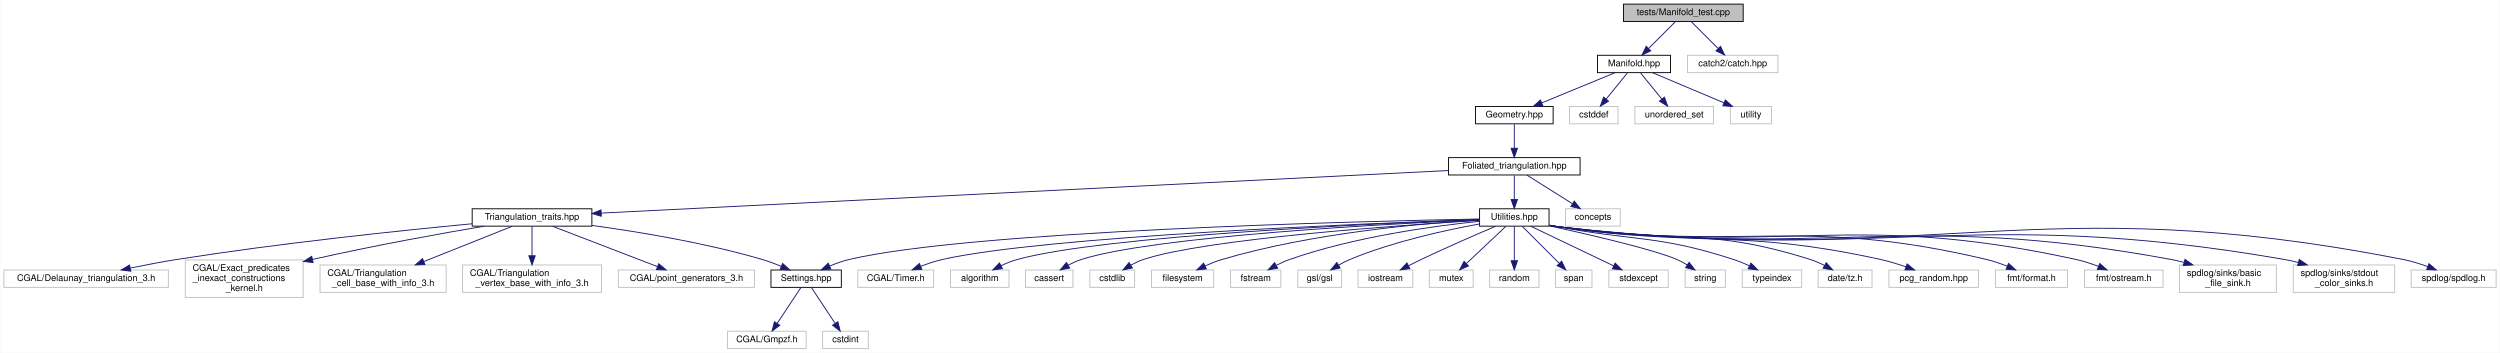
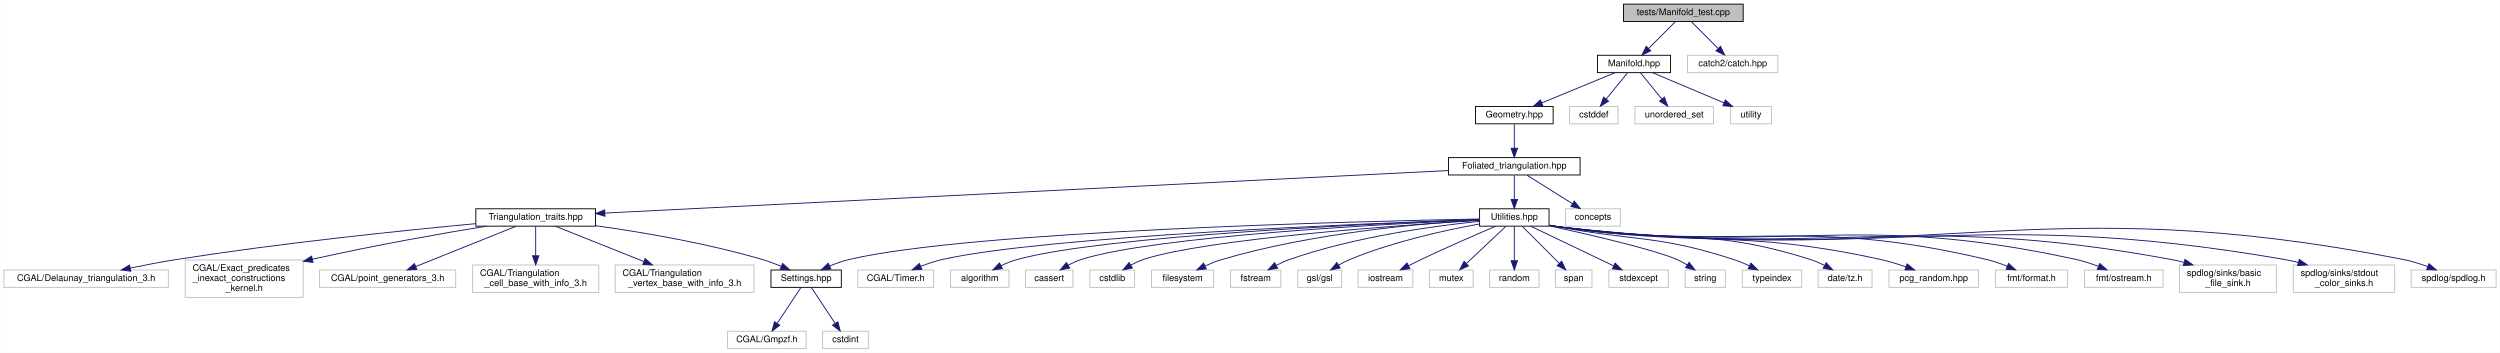
<svg xmlns="http://www.w3.org/2000/svg" xmlns:xlink="http://www.w3.org/1999/xlink" width="2736pt" height="386pt" viewBox="0.00 0.00 2735.50 386.00">
  <g id="graph0" class="graph" transform="scale(1 1) rotate(0) translate(4 382)">
    <polygon fill="white" stroke="transparent" points="-4,4 -4,-382 2731.5,-382 2731.5,4 -4,4" />
    <g id="node1" class="node">
      <g id="a_node1">
        <a xlink:title="Tests of new manifold data structure.">
          <polygon fill="#bfbfbf" stroke="black" points="1772.5,-358.5 1772.5,-377.5 1903.5,-377.5 1903.5,-358.5 1772.5,-358.5" />
          <text text-anchor="middle" x="1838" y="-365.5" font-family="Helvetica,sans-Serif" font-size="10.00">tests/Manifold_test.cpp</text>
        </a>
      </g>
    </g>
    <g id="node2" class="node">
      <g id="a_node2">
        <a xlink:href="_manifold_8hpp.html" target="_top" xlink:title="Data structures for manifolds.">
          <polygon fill="white" stroke="black" points="1744,-302.5 1744,-321.5 1824,-321.5 1824,-302.5 1744,-302.5" />
          <text text-anchor="middle" x="1784" y="-309.5" font-family="Helvetica,sans-Serif" font-size="10.00">Manifold.hpp</text>
        </a>
      </g>
    </g>
    <g id="edge1" class="edge">
      <path fill="none" stroke="midnightblue" d="M1829.08,-358.08C1821.22,-350.22 1809.57,-338.57 1800.08,-329.08" />
      <polygon fill="midnightblue" stroke="midnightblue" points="1802.3,-326.35 1792.75,-321.75 1797.35,-331.3 1802.3,-326.35" />
    </g>
    <g id="node40" class="node">
      <g id="a_node40">
        <a xlink:title=" ">
          <polygon fill="white" stroke="#bfbfbf" points="1842.5,-302.5 1842.5,-321.5 1941.5,-321.5 1941.5,-302.5 1842.5,-302.5" />
          <text text-anchor="middle" x="1892" y="-309.5" font-family="Helvetica,sans-Serif" font-size="10.00">catch2/catch.hpp</text>
        </a>
      </g>
    </g>
    <g id="edge40" class="edge">
      <path fill="none" stroke="midnightblue" d="M1846.92,-358.08C1854.78,-350.22 1866.43,-338.57 1875.92,-329.08" />
      <polygon fill="midnightblue" stroke="midnightblue" points="1878.65,-331.3 1883.25,-321.75 1873.7,-326.35 1878.65,-331.3" />
    </g>
    <g id="node3" class="node">
      <g id="a_node3">
        <a xlink:href="_geometry_8hpp.html" target="_top" xlink:title="Geometric quantities of Manifold used by MoveAlgorithm.">
          <polygon fill="white" stroke="black" points="1610.5,-246.5 1610.5,-265.5 1695.5,-265.5 1695.5,-246.5 1610.5,-246.5" />
          <text text-anchor="middle" x="1653" y="-253.5" font-family="Helvetica,sans-Serif" font-size="10.00">Geometry.hpp</text>
        </a>
      </g>
    </g>
    <g id="edge2" class="edge">
      <path fill="none" stroke="midnightblue" d="M1763.24,-302.44C1741.68,-293.56 1707.74,-279.56 1683.21,-269.45" />
      <polygon fill="midnightblue" stroke="midnightblue" points="1684.24,-266.09 1673.66,-265.52 1681.57,-272.56 1684.24,-266.09" />
    </g>
    <g id="node37" class="node">
      <g id="a_node37">
        <a xlink:title=" ">
          <polygon fill="white" stroke="#bfbfbf" points="1713.5,-246.5 1713.5,-265.5 1766.5,-265.5 1766.5,-246.5 1713.5,-246.5" />
          <text text-anchor="middle" x="1740" y="-253.5" font-family="Helvetica,sans-Serif" font-size="10.00">cstddef</text>
        </a>
      </g>
    </g>
    <g id="edge37" class="edge">
      <path fill="none" stroke="midnightblue" d="M1776.73,-302.08C1770.46,-294.38 1761.21,-283.03 1753.57,-273.65" />
      <polygon fill="midnightblue" stroke="midnightblue" points="1756.16,-271.29 1747.13,-265.75 1750.73,-275.71 1756.16,-271.29" />
    </g>
    <g id="node38" class="node">
      <g id="a_node38">
        <a xlink:title=" ">
          <polygon fill="white" stroke="#bfbfbf" points="1785,-246.5 1785,-265.5 1871,-265.5 1871,-246.5 1785,-246.5" />
          <text text-anchor="middle" x="1828" y="-253.5" font-family="Helvetica,sans-Serif" font-size="10.00">unordered_set</text>
        </a>
      </g>
    </g>
    <g id="edge38" class="edge">
      <path fill="none" stroke="midnightblue" d="M1791.27,-302.08C1797.54,-294.38 1806.79,-283.03 1814.43,-273.65" />
      <polygon fill="midnightblue" stroke="midnightblue" points="1817.27,-275.71 1820.87,-265.75 1811.84,-271.29 1817.27,-275.71" />
    </g>
    <g id="node39" class="node">
      <g id="a_node39">
        <a xlink:title=" ">
          <polygon fill="white" stroke="#bfbfbf" points="1889.5,-246.5 1889.5,-265.5 1934.5,-265.5 1934.5,-246.5 1889.5,-246.5" />
          <text text-anchor="middle" x="1912" y="-253.5" font-family="Helvetica,sans-Serif" font-size="10.00">utility</text>
        </a>
      </g>
    </g>
    <g id="edge39" class="edge">
      <path fill="none" stroke="midnightblue" d="M1804.28,-302.44C1825.35,-293.56 1858.52,-279.56 1882.49,-269.45" />
      <polygon fill="midnightblue" stroke="midnightblue" points="1883.96,-272.63 1891.81,-265.52 1881.24,-266.18 1883.96,-272.63" />
    </g>
    <g id="node4" class="node">
      <g id="a_node4">
        <a xlink:href="_foliated__triangulation_8hpp.html" target="_top" xlink:title="Create foliated spherical triangulations.">
          <polygon fill="white" stroke="black" points="1581,-190.5 1581,-209.5 1725,-209.5 1725,-190.5 1581,-190.5" />
          <text text-anchor="middle" x="1653" y="-197.5" font-family="Helvetica,sans-Serif" font-size="10.00">Foliated_triangulation.hpp</text>
        </a>
      </g>
    </g>
    <g id="edge3" class="edge">
      <path fill="none" stroke="midnightblue" d="M1653,-246.08C1653,-239.01 1653,-228.86 1653,-219.99" />
      <polygon fill="midnightblue" stroke="midnightblue" points="1656.5,-219.75 1653,-209.75 1649.5,-219.75 1656.5,-219.75" />
    </g>
    <g id="node5" class="node">
      <g id="a_node5">
        <a xlink:href="_triangulation__traits_8hpp.html" target="_top" xlink:title="Traits class for particular uses of CGAL.">
-           <polygon fill="white" stroke="black" points="512.5,-134.5 512.5,-153.5 643.5,-153.5 643.5,-134.5 512.5,-134.5" />
-           <text text-anchor="middle" x="578" y="-141.5" font-family="Helvetica,sans-Serif" font-size="10.00">Triangulation_traits.hpp</text>
+           <polygon fill="white" stroke="black" points="516.5,-134.5 516.5,-153.5 647.5,-153.5 647.5,-134.5 516.5,-134.5" />
+           <text text-anchor="middle" x="582" y="-141.5" font-family="Helvetica,sans-Serif" font-size="10.00">Triangulation_traits.hpp</text>
        </a>
      </g>
    </g>
    <g id="edge4" class="edge">
-       <path fill="none" stroke="midnightblue" d="M1580.8,-195.37C1386.23,-185.6 852.31,-158.78 653.72,-148.8" />
-       <polygon fill="midnightblue" stroke="midnightblue" points="653.83,-145.3 643.67,-148.3 653.48,-152.3 653.83,-145.3" />
+       <path fill="none" stroke="midnightblue" d="M1580.65,-195.35C1386.54,-185.57 855.63,-158.8 657.71,-148.82" />
+       <polygon fill="midnightblue" stroke="midnightblue" points="657.85,-145.32 647.69,-148.31 657.5,-152.31 657.85,-145.32" />
    </g>
    <g id="node14" class="node">
      <g id="a_node14">
        <a xlink:href="_utilities_8hpp.html" target="_top" xlink:title="Utility functions.">
          <polygon fill="white" stroke="black" points="1615,-134.5 1615,-153.5 1691,-153.5 1691,-134.5 1615,-134.5" />
          <text text-anchor="middle" x="1653" y="-141.5" font-family="Helvetica,sans-Serif" font-size="10.00">Utilities.hpp</text>
        </a>
      </g>
    </g>
    <g id="edge13" class="edge">
      <path fill="none" stroke="midnightblue" d="M1653,-190.08C1653,-183.01 1653,-172.86 1653,-163.99" />
      <polygon fill="midnightblue" stroke="midnightblue" points="1656.5,-163.75 1653,-153.75 1649.5,-163.75 1656.5,-163.75" />
    </g>
    <g id="node36" class="node">
      <g id="a_node36">
        <a xlink:title=" ">
          <polygon fill="white" stroke="#bfbfbf" points="1709,-134.5 1709,-153.5 1769,-153.5 1769,-134.5 1709,-134.5" />
          <text text-anchor="middle" x="1739" y="-141.5" font-family="Helvetica,sans-Serif" font-size="10.00">concepts</text>
        </a>
      </g>
    </g>
    <g id="edge36" class="edge">
      <path fill="none" stroke="midnightblue" d="M1666.82,-190.32C1680.23,-181.9 1700.82,-168.97 1716.59,-159.07" />
      <polygon fill="midnightblue" stroke="midnightblue" points="1718.61,-161.94 1725.22,-153.65 1714.89,-156.01 1718.61,-161.94" />
    </g>
    <g id="node6" class="node">
      <g id="a_node6">
        <a xlink:href="_settings_8hpp.html" target="_top" xlink:title="Global integer and precision settings.">
          <polygon fill="white" stroke="black" points="839.5,-67.5 839.5,-86.5 916.5,-86.5 916.5,-67.5 839.5,-67.5" />
          <text text-anchor="middle" x="878" y="-74.5" font-family="Helvetica,sans-Serif" font-size="10.00">Settings.hpp</text>
        </a>
      </g>
    </g>
    <g id="edge5" class="edge">
-       <path fill="none" stroke="midnightblue" d="M643.64,-135.27C695.04,-128.27 767.96,-116.23 830,-98 836.87,-95.98 844.08,-93.3 850.78,-90.55" />
-       <polygon fill="midnightblue" stroke="midnightblue" points="852.29,-93.71 860.1,-86.55 849.53,-87.27 852.29,-93.71" />
+       <path fill="none" stroke="midnightblue" d="M647.64,-135.02C698.16,-127.94 769.36,-115.91 830,-98 836.86,-95.97 844.08,-93.28 850.77,-90.54" />
+       <polygon fill="midnightblue" stroke="midnightblue" points="852.29,-93.69 860.1,-86.54 849.53,-87.26 852.29,-93.69" />
    </g>
    <g id="node9" class="node">
      <g id="a_node9">
        <a xlink:title=" ">
          <polygon fill="white" stroke="#bfbfbf" points="0,-67.5 0,-86.5 180,-86.5 180,-67.5 0,-67.5" />
          <text text-anchor="middle" x="90" y="-74.5" font-family="Helvetica,sans-Serif" font-size="10.00">CGAL/Delaunay_triangulation_3.h</text>
        </a>
      </g>
    </g>
    <g id="edge8" class="edge">
-       <path fill="none" stroke="midnightblue" d="M512.38,-137.11C434.87,-129.76 302.14,-115.94 189,-98 172.52,-95.39 154.61,-91.95 138.62,-88.67" />
-       <polygon fill="midnightblue" stroke="midnightblue" points="138.92,-85.16 128.42,-86.54 137.49,-92.01 138.92,-85.16" />
+       <path fill="none" stroke="midnightblue" d="M516.4,-137.22C438.19,-129.92 303.64,-116.11 189,-98 172.52,-95.4 154.61,-91.97 138.62,-88.68" />
+       <polygon fill="midnightblue" stroke="midnightblue" points="138.92,-85.17 128.41,-86.55 137.49,-92.02 138.92,-85.17" />
    </g>
    <g id="node10" class="node">
      <g id="a_node10">
        <a xlink:title=" ">
          <polygon fill="white" stroke="#bfbfbf" points="198.5,-56.5 198.5,-97.5 327.5,-97.5 327.5,-56.5 198.5,-56.5" />
          <text text-anchor="start" x="206.5" y="-85.5" font-family="Helvetica,sans-Serif" font-size="10.00">CGAL/Exact_predicates</text>
          <text text-anchor="start" x="206.5" y="-74.5" font-family="Helvetica,sans-Serif" font-size="10.00">_inexact_constructions</text>
          <text text-anchor="middle" x="263" y="-63.5" font-family="Helvetica,sans-Serif" font-size="10.00">_kernel.h</text>
        </a>
      </g>
    </g>
    <g id="edge9" class="edge">
-       <path fill="none" stroke="midnightblue" d="M525.57,-134.45C478.79,-126.53 408.22,-113.92 337.83,-98.11" />
-       <polygon fill="midnightblue" stroke="midnightblue" points="338.43,-94.65 327.9,-95.85 336.88,-101.48 338.43,-94.65" />
+       <path fill="none" stroke="midnightblue" d="M527.98,-134.5C480.2,-126.67 408.42,-114.15 337.76,-98.32" />
+       <polygon fill="midnightblue" stroke="midnightblue" points="338.33,-94.86 327.81,-96.07 336.79,-101.69 338.33,-94.86" />
    </g>
    <g id="node11" class="node">
      <g id="a_node11">
        <a xlink:title=" ">
-           <polygon fill="white" stroke="#bfbfbf" points="346,-62 346,-92 484,-92 484,-62 346,-62" />
-           <text text-anchor="start" x="354" y="-80" font-family="Helvetica,sans-Serif" font-size="10.00">CGAL/Triangulation</text>
-           <text text-anchor="middle" x="415" y="-69" font-family="Helvetica,sans-Serif" font-size="10.00">_cell_base_with_info_3.h</text>
+           <polygon fill="white" stroke="#bfbfbf" points="345.5,-67.5 345.5,-86.5 494.5,-86.5 494.5,-67.5 345.5,-67.5" />
+           <text text-anchor="middle" x="420" y="-74.5" font-family="Helvetica,sans-Serif" font-size="10.00">CGAL/point_generators_3.h</text>
        </a>
      </g>
    </g>
    <g id="edge10" class="edge">
-       <path fill="none" stroke="midnightblue" d="M556.35,-134.37C531.79,-124.57 491.06,-108.33 459.61,-95.79" />
-       <polygon fill="midnightblue" stroke="midnightblue" points="460.76,-92.48 450.18,-92.03 458.17,-98.98 460.76,-92.48" />
+       <path fill="none" stroke="midnightblue" d="M560.49,-134.37C532.33,-123.07 482.8,-103.2 450.7,-90.32" />
+       <polygon fill="midnightblue" stroke="midnightblue" points="451.93,-87.04 441.34,-86.56 449.32,-93.54 451.93,-87.04" />
    </g>
    <g id="node12" class="node">
      <g id="a_node12">
        <a xlink:title=" ">
-           <polygon fill="white" stroke="#bfbfbf" points="502,-62 502,-92 654,-92 654,-62 502,-62" />
-           <text text-anchor="start" x="510" y="-80" font-family="Helvetica,sans-Serif" font-size="10.00">CGAL/Triangulation</text>
-           <text text-anchor="middle" x="578" y="-69" font-family="Helvetica,sans-Serif" font-size="10.00">_vertex_base_with_info_3.h</text>
+           <polygon fill="white" stroke="#bfbfbf" points="513,-62 513,-92 651,-92 651,-62 513,-62" />
+           <text text-anchor="start" x="521" y="-80" font-family="Helvetica,sans-Serif" font-size="10.00">CGAL/Triangulation</text>
+           <text text-anchor="middle" x="582" y="-69" font-family="Helvetica,sans-Serif" font-size="10.00">_cell_base_with_info_3.h</text>
        </a>
      </g>
    </g>
    <g id="edge11" class="edge">
-       <path fill="none" stroke="midnightblue" d="M578,-134.23C578,-126.04 578,-113.42 578,-102.21" />
-       <polygon fill="midnightblue" stroke="midnightblue" points="581.5,-102.09 578,-92.09 574.5,-102.09 581.5,-102.09" />
+       <path fill="none" stroke="midnightblue" d="M582,-134.23C582,-126.04 582,-113.42 582,-102.21" />
+       <polygon fill="midnightblue" stroke="midnightblue" points="585.5,-102.09 582,-92.09 578.5,-102.09 585.5,-102.09" />
    </g>
    <g id="node13" class="node">
      <g id="a_node13">
        <a xlink:title=" ">
-           <polygon fill="white" stroke="#bfbfbf" points="672.5,-67.5 672.5,-86.5 821.5,-86.5 821.5,-67.5 672.5,-67.5" />
-           <text text-anchor="middle" x="747" y="-74.5" font-family="Helvetica,sans-Serif" font-size="10.00">CGAL/point_generators_3.h</text>
+           <polygon fill="white" stroke="#bfbfbf" points="669,-62 669,-92 821,-92 821,-62 669,-62" />
+           <text text-anchor="start" x="677" y="-80" font-family="Helvetica,sans-Serif" font-size="10.00">CGAL/Triangulation</text>
+           <text text-anchor="middle" x="745" y="-69" font-family="Helvetica,sans-Serif" font-size="10.00">_vertex_base_with_info_3.h</text>
        </a>
      </g>
    </g>
    <g id="edge12" class="edge">
-       <path fill="none" stroke="midnightblue" d="M600.44,-134.37C629.82,-123.07 681.49,-103.2 714.97,-90.32" />
-       <polygon fill="midnightblue" stroke="midnightblue" points="716.66,-93.42 724.73,-86.56 714.14,-86.89 716.66,-93.42" />
+       <path fill="none" stroke="midnightblue" d="M603.65,-134.37C628.21,-124.57 668.94,-108.33 700.39,-95.79" />
+       <polygon fill="midnightblue" stroke="midnightblue" points="701.83,-98.98 709.82,-92.03 699.24,-92.48 701.83,-98.98" />
    </g>
    <g id="node7" class="node">
      <g id="a_node7">
        <a xlink:title=" ">
          <polygon fill="white" stroke="#bfbfbf" points="792,-0.5 792,-19.5 878,-19.5 878,-0.5 792,-0.5" />
          <text text-anchor="middle" x="835" y="-7.5" font-family="Helvetica,sans-Serif" font-size="10.00">CGAL/Gmpzf.h</text>
        </a>
      </g>
    </g>
    <g id="edge6" class="edge">
      <path fill="none" stroke="midnightblue" d="M872.2,-67.23C865.62,-57.29 854.74,-40.84 846.44,-28.29" />
      <polygon fill="midnightblue" stroke="midnightblue" points="849.14,-26.04 840.71,-19.63 843.31,-29.9 849.14,-26.04" />
    </g>
    <g id="node8" class="node">
      <g id="a_node8">
        <a xlink:title=" ">
          <polygon fill="white" stroke="#bfbfbf" points="896,-0.5 896,-19.5 946,-19.5 946,-0.5 896,-0.5" />
          <text text-anchor="middle" x="921" y="-7.5" font-family="Helvetica,sans-Serif" font-size="10.00">cstdint</text>
        </a>
      </g>
    </g>
    <g id="edge7" class="edge">
      <path fill="none" stroke="midnightblue" d="M883.8,-67.23C890.38,-57.29 901.26,-40.84 909.56,-28.29" />
      <polygon fill="midnightblue" stroke="midnightblue" points="912.69,-29.9 915.29,-19.63 906.86,-26.04 912.69,-29.9" />
    </g>
    <g id="edge35" class="edge">
      <path fill="none" stroke="midnightblue" d="M1614.98,-142.35C1484.87,-139.86 1058.1,-129.45 925,-98 917.93,-96.33 910.56,-93.68 903.82,-90.84" />
      <polygon fill="midnightblue" stroke="midnightblue" points="905.05,-87.56 894.5,-86.66 902.19,-93.95 905.05,-87.56" />
    </g>
    <g id="node15" class="node">
      <g id="a_node15">
        <a xlink:title=" ">
          <polygon fill="white" stroke="#bfbfbf" points="934.5,-67.5 934.5,-86.5 1017.5,-86.5 1017.5,-67.5 934.5,-67.5" />
          <text text-anchor="middle" x="976" y="-74.5" font-family="Helvetica,sans-Serif" font-size="10.00">CGAL/Timer.h</text>
        </a>
      </g>
    </g>
    <g id="edge14" class="edge">
      <path fill="none" stroke="midnightblue" d="M1614.7,-141.76C1496.7,-137.7 1139.91,-123.57 1027,-98 1019.13,-96.22 1010.88,-93.42 1003.36,-90.48" />
      <polygon fill="midnightblue" stroke="midnightblue" points="1004.57,-87.19 993.99,-86.6 1001.89,-93.66 1004.57,-87.19" />
    </g>
    <g id="node16" class="node">
      <g id="a_node16">
        <a xlink:title=" ">
          <polygon fill="white" stroke="#bfbfbf" points="1036,-67.5 1036,-86.5 1100,-86.5 1100,-67.5 1036,-67.5" />
          <text text-anchor="middle" x="1068" y="-74.5" font-family="Helvetica,sans-Serif" font-size="10.00">algorithm</text>
        </a>
      </g>
    </g>
    <g id="edge15" class="edge">
      <path fill="none" stroke="midnightblue" d="M1614.77,-141.67C1507.37,-137.66 1204.61,-124.27 1109,-98 1103.03,-96.36 1096.89,-93.86 1091.23,-91.17" />
      <polygon fill="midnightblue" stroke="midnightblue" points="1092.78,-88.03 1082.28,-86.6 1089.59,-94.27 1092.78,-88.03" />
    </g>
    <g id="node17" class="node">
      <g id="a_node17">
        <a xlink:title=" ">
          <polygon fill="white" stroke="#bfbfbf" points="1118,-67.5 1118,-86.5 1170,-86.5 1170,-67.5 1118,-67.5" />
          <text text-anchor="middle" x="1144" y="-74.5" font-family="Helvetica,sans-Serif" font-size="10.00">cassert</text>
        </a>
      </g>
    </g>
    <g id="edge16" class="edge">
      <path fill="none" stroke="midnightblue" d="M1614.75,-141.45C1517.01,-137.15 1260.06,-123.69 1179,-98 1174.17,-96.47 1169.27,-94.2 1164.72,-91.74" />
      <polygon fill="midnightblue" stroke="midnightblue" points="1166.42,-88.68 1156.04,-86.58 1162.85,-94.7 1166.42,-88.68" />
    </g>
    <g id="node18" class="node">
      <g id="a_node18">
        <a xlink:title=" ">
          <polygon fill="white" stroke="#bfbfbf" points="1188.5,-67.5 1188.5,-86.5 1237.5,-86.5 1237.5,-67.5 1188.5,-67.5" />
          <text text-anchor="middle" x="1213" y="-74.5" font-family="Helvetica,sans-Serif" font-size="10.00">cstdlib</text>
        </a>
      </g>
    </g>
    <g id="edge17" class="edge">
      <path fill="none" stroke="midnightblue" d="M1614.85,-140.82C1527.4,-135.48 1314.8,-120.55 1247,-98 1242.42,-96.48 1237.78,-94.27 1233.46,-91.88" />
      <polygon fill="midnightblue" stroke="midnightblue" points="1235.04,-88.74 1224.68,-86.54 1231.4,-94.72 1235.04,-88.74" />
    </g>
    <g id="node19" class="node">
      <g id="a_node19">
        <a xlink:title=" ">
          <polygon fill="white" stroke="#bfbfbf" points="1256,-67.5 1256,-86.5 1324,-86.5 1324,-67.5 1256,-67.5" />
          <text text-anchor="middle" x="1290" y="-74.5" font-family="Helvetica,sans-Serif" font-size="10.00">filesystem</text>
        </a>
      </g>
    </g>
    <g id="edge18" class="edge">
      <path fill="none" stroke="midnightblue" d="M1614.79,-141.27C1553.99,-137.71 1431.99,-127.27 1333,-98 1326.93,-96.21 1320.63,-93.68 1314.78,-91.04" />
      <polygon fill="midnightblue" stroke="midnightblue" points="1316.02,-87.75 1305.49,-86.56 1312.98,-94.06 1316.02,-87.75" />
    </g>
    <g id="node20" class="node">
      <g id="a_node20">
        <a xlink:title=" ">
          <polygon fill="white" stroke="#bfbfbf" points="1342.5,-67.5 1342.5,-86.5 1397.5,-86.5 1397.5,-67.5 1342.5,-67.5" />
          <text text-anchor="middle" x="1370" y="-74.5" font-family="Helvetica,sans-Serif" font-size="10.00">fstream</text>
        </a>
      </g>
    </g>
    <g id="edge19" class="edge">
      <path fill="none" stroke="midnightblue" d="M1614.96,-139.78C1565.79,-134.78 1478.06,-123 1407,-98 1402.17,-96.3 1397.22,-94.04 1392.57,-91.64" />
      <polygon fill="midnightblue" stroke="midnightblue" points="1394.02,-88.45 1383.58,-86.68 1390.64,-94.57 1394.02,-88.45" />
    </g>
    <g id="node21" class="node">
      <g id="a_node21">
        <a xlink:title=" ">
          <polygon fill="white" stroke="#bfbfbf" points="1416,-67.5 1416,-86.5 1464,-86.5 1464,-67.5 1416,-67.5" />
          <text text-anchor="middle" x="1440" y="-74.5" font-family="Helvetica,sans-Serif" font-size="10.00">gsl/gsl</text>
        </a>
      </g>
    </g>
    <g id="edge20" class="edge">
      <path fill="none" stroke="midnightblue" d="M1614.71,-136.87C1577.53,-130.13 1519.98,-117.58 1473,-98 1468.9,-96.29 1464.7,-94.12 1460.74,-91.85" />
      <polygon fill="midnightblue" stroke="midnightblue" points="1462.42,-88.77 1452.07,-86.52 1458.76,-94.74 1462.42,-88.77" />
    </g>
    <g id="node22" class="node">
      <g id="a_node22">
        <a xlink:title=" ">
          <polygon fill="white" stroke="#bfbfbf" points="1482,-67.5 1482,-86.5 1542,-86.5 1542,-67.5 1482,-67.5" />
          <text text-anchor="middle" x="1512" y="-74.5" font-family="Helvetica,sans-Serif" font-size="10.00">iostream</text>
        </a>
      </g>
    </g>
    <g id="edge21" class="edge">
      <path fill="none" stroke="midnightblue" d="M1632.52,-134.38C1611.81,-125.57 1578.96,-111.32 1551,-98 1546.51,-95.86 1541.78,-93.51 1537.21,-91.2" />
      <polygon fill="midnightblue" stroke="midnightblue" points="1538.71,-88.03 1528.21,-86.58 1535.51,-94.26 1538.71,-88.03" />
    </g>
    <g id="node23" class="node">
      <g id="a_node23">
        <a xlink:title=" ">
          <polygon fill="white" stroke="#bfbfbf" points="1560,-67.5 1560,-86.5 1608,-86.5 1608,-67.5 1560,-67.5" />
          <text text-anchor="middle" x="1584" y="-74.5" font-family="Helvetica,sans-Serif" font-size="10.00">mutex</text>
        </a>
      </g>
    </g>
    <g id="edge22" class="edge">
      <path fill="none" stroke="midnightblue" d="M1643.69,-134.23C1632.73,-123.9 1614.29,-106.54 1600.81,-93.83" />
      <polygon fill="midnightblue" stroke="midnightblue" points="1602.84,-90.94 1593.16,-86.63 1598.04,-96.03 1602.84,-90.94" />
    </g>
    <g id="node24" class="node">
      <g id="a_node24">
        <a xlink:title=" ">
          <polygon fill="white" stroke="#bfbfbf" points="1626,-67.5 1626,-86.5 1680,-86.5 1680,-67.5 1626,-67.5" />
          <text text-anchor="middle" x="1653" y="-74.5" font-family="Helvetica,sans-Serif" font-size="10.00">random</text>
        </a>
      </g>
    </g>
    <g id="edge23" class="edge">
      <path fill="none" stroke="midnightblue" d="M1653,-134.23C1653,-124.68 1653,-109.12 1653,-96.78" />
      <polygon fill="midnightblue" stroke="midnightblue" points="1656.5,-96.63 1653,-86.63 1649.5,-96.63 1656.5,-96.63" />
    </g>
    <g id="node25" class="node">
      <g id="a_node25">
        <a xlink:title=" ">
          <polygon fill="white" stroke="#bfbfbf" points="1698,-67.5 1698,-86.5 1738,-86.5 1738,-67.5 1698,-67.5" />
          <text text-anchor="middle" x="1718" y="-74.5" font-family="Helvetica,sans-Serif" font-size="10.00">span</text>
        </a>
      </g>
    </g>
    <g id="edge24" class="edge">
      <path fill="none" stroke="midnightblue" d="M1661.77,-134.23C1672.1,-123.9 1689.46,-106.54 1702.17,-93.83" />
      <polygon fill="midnightblue" stroke="midnightblue" points="1704.78,-96.17 1709.37,-86.63 1699.83,-91.22 1704.78,-96.17" />
    </g>
    <g id="node26" class="node">
      <g id="a_node26">
        <a xlink:title=" ">
          <polygon fill="white" stroke="#bfbfbf" points="1756.5,-67.5 1756.5,-86.5 1821.5,-86.5 1821.5,-67.5 1756.5,-67.5" />
          <text text-anchor="middle" x="1789" y="-74.5" font-family="Helvetica,sans-Serif" font-size="10.00">stdexcept</text>
        </a>
      </g>
    </g>
    <g id="edge25" class="edge">
      <path fill="none" stroke="midnightblue" d="M1671.06,-134.37C1694.23,-123.3 1734.63,-103.99 1761.6,-91.1" />
      <polygon fill="midnightblue" stroke="midnightblue" points="1763.35,-94.14 1770.87,-86.67 1760.33,-87.82 1763.35,-94.14" />
    </g>
    <g id="node27" class="node">
      <g id="a_node27">
        <a xlink:title=" ">
          <polygon fill="white" stroke="#bfbfbf" points="1840,-67.5 1840,-86.5 1884,-86.5 1884,-67.5 1840,-67.5" />
          <text text-anchor="middle" x="1862" y="-74.5" font-family="Helvetica,sans-Serif" font-size="10.00">string</text>
        </a>
      </g>
    </g>
    <g id="edge26" class="edge">
      <path fill="none" stroke="midnightblue" d="M1691.36,-134.84C1735.81,-125.11 1806.15,-108.81 1831,-98 1834.79,-96.35 1838.64,-94.26 1842.28,-92.06" />
      <polygon fill="midnightblue" stroke="midnightblue" points="1844.27,-94.94 1850.73,-86.54 1840.44,-89.08 1844.27,-94.94" />
    </g>
    <g id="node28" class="node">
      <g id="a_node28">
        <a xlink:title=" ">
          <polygon fill="white" stroke="#bfbfbf" points="1902.5,-67.5 1902.5,-86.5 1967.5,-86.5 1967.5,-67.5 1902.5,-67.5" />
          <text text-anchor="middle" x="1935" y="-74.5" font-family="Helvetica,sans-Serif" font-size="10.00">typeindex</text>
        </a>
      </g>
    </g>
    <g id="edge27" class="edge">
      <path fill="none" stroke="midnightblue" d="M1691.22,-135.67C1694.19,-135.1 1697.14,-134.54 1700,-134 1785.74,-117.79 1810.02,-124.99 1893,-98 1898.66,-96.16 1904.55,-93.72 1910.06,-91.18" />
      <polygon fill="midnightblue" stroke="midnightblue" points="1911.99,-94.13 1919.44,-86.6 1908.92,-87.84 1911.99,-94.13" />
    </g>
    <g id="node29" class="node">
      <g id="a_node29">
        <a xlink:title=" ">
          <polygon fill="white" stroke="#bfbfbf" points="1985.5,-67.5 1985.5,-86.5 2044.5,-86.5 2044.5,-67.5 1985.5,-67.5" />
          <text text-anchor="middle" x="2015" y="-74.5" font-family="Helvetica,sans-Serif" font-size="10.00">date/tz.h</text>
        </a>
      </g>
    </g>
    <g id="edge28" class="edge">
      <path fill="none" stroke="midnightblue" d="M1691.19,-135.49C1694.16,-134.96 1697.13,-134.46 1700,-134 1822.58,-114.32 1858.65,-135.5 1977,-98 1982.2,-96.35 1987.53,-94.02 1992.49,-91.52" />
      <polygon fill="midnightblue" stroke="midnightblue" points="1994.33,-94.5 2001.44,-86.65 1990.98,-88.35 1994.33,-94.5" />
    </g>
    <g id="node30" class="node">
      <g id="a_node30">
        <a xlink:title=" ">
          <polygon fill="white" stroke="#bfbfbf" points="2063,-67.5 2063,-86.5 2161,-86.5 2161,-67.5 2063,-67.5" />
          <text text-anchor="middle" x="2112" y="-74.5" font-family="Helvetica,sans-Serif" font-size="10.00">pcg_random.hpp</text>
        </a>
      </g>
    </g>
    <g id="edge29" class="edge">
      <path fill="none" stroke="midnightblue" d="M1691.17,-135.4C1694.15,-134.9 1697.12,-134.42 1700,-134 1856.48,-111.11 1899.55,-132 2054,-98 2063.14,-95.99 2072.85,-93 2081.65,-89.94" />
      <polygon fill="midnightblue" stroke="midnightblue" points="2082.91,-93.2 2091.12,-86.51 2080.53,-86.62 2082.91,-93.2" />
    </g>
    <g id="node31" class="node">
      <g id="a_node31">
        <a xlink:title=" ">
          <polygon fill="white" stroke="#bfbfbf" points="2179.5,-67.5 2179.5,-86.5 2258.5,-86.5 2258.5,-67.5 2179.5,-67.5" />
          <text text-anchor="middle" x="2219" y="-74.5" font-family="Helvetica,sans-Serif" font-size="10.00">fmt/format.h</text>
        </a>
      </g>
    </g>
    <g id="edge30" class="edge">
      <path fill="none" stroke="midnightblue" d="M1691.16,-135.32C1694.15,-134.83 1697.12,-134.39 1700,-134 1907.66,-106.26 1966.11,-146.17 2170,-98 2177.5,-96.23 2185.35,-93.47 2192.51,-90.56" />
      <polygon fill="midnightblue" stroke="midnightblue" points="2193.95,-93.75 2201.75,-86.58 2191.18,-87.32 2193.95,-93.75" />
    </g>
    <g id="node32" class="node">
      <g id="a_node32">
        <a xlink:title=" ">
          <polygon fill="white" stroke="#bfbfbf" points="2277,-67.5 2277,-86.5 2363,-86.5 2363,-67.5 2277,-67.5" />
          <text text-anchor="middle" x="2320" y="-74.5" font-family="Helvetica,sans-Serif" font-size="10.00">fmt/ostream.h</text>
        </a>
      </g>
    </g>
    <g id="edge31" class="edge">
      <path fill="none" stroke="midnightblue" d="M1691.16,-135.28C1694.14,-134.8 1697.12,-134.37 1700,-134 1950.94,-102.15 2020.89,-152.02 2268,-98 2276.11,-96.23 2284.62,-93.4 2292.35,-90.42" />
      <polygon fill="midnightblue" stroke="midnightblue" points="2293.71,-93.65 2301.65,-86.63 2291.07,-87.16 2293.71,-93.65" />
    </g>
    <g id="node33" class="node">
      <g id="a_node33">
        <a xlink:title=" ">
          <polygon fill="white" stroke="#bfbfbf" points="2381,-62 2381,-92 2487,-92 2487,-62 2381,-62" />
          <text text-anchor="start" x="2389" y="-80" font-family="Helvetica,sans-Serif" font-size="10.00">spdlog/sinks/basic</text>
          <text text-anchor="middle" x="2434" y="-69" font-family="Helvetica,sans-Serif" font-size="10.00">_file_sink.h</text>
        </a>
      </g>
    </g>
    <g id="edge32" class="edge">
      <path fill="none" stroke="midnightblue" d="M1691.15,-135.25C1694.14,-134.78 1697.11,-134.35 1700,-134 1996.9,-97.79 2077.89,-152.37 2372,-98 2376.5,-97.17 2381.13,-96.1 2385.73,-94.89" />
      <polygon fill="midnightblue" stroke="midnightblue" points="2387.04,-98.16 2395.7,-92.05 2385.12,-91.42 2387.04,-98.16" />
    </g>
    <g id="node34" class="node">
      <g id="a_node34">
        <a xlink:title=" ">
          <polygon fill="white" stroke="#bfbfbf" points="2505.5,-62 2505.5,-92 2616.5,-92 2616.5,-62 2505.5,-62" />
          <text text-anchor="start" x="2513.5" y="-80" font-family="Helvetica,sans-Serif" font-size="10.00">spdlog/sinks/stdout</text>
          <text text-anchor="middle" x="2561" y="-69" font-family="Helvetica,sans-Serif" font-size="10.00">_color_sinks.h</text>
        </a>
      </g>
    </g>
    <g id="edge33" class="edge">
      <path fill="none" stroke="midnightblue" d="M1691.15,-135.22C1694.14,-134.76 1697.11,-134.34 1700,-134 2051.71,-92.59 2147.08,-158.56 2496,-98 2500.96,-97.14 2506.08,-96.01 2511.15,-94.72" />
      <polygon fill="midnightblue" stroke="midnightblue" points="2512.09,-98.1 2520.82,-92.09 2510.25,-91.34 2512.09,-98.1" />
    </g>
    <g id="node35" class="node">
      <g id="a_node35">
        <a xlink:title=" ">
          <polygon fill="white" stroke="#bfbfbf" points="2634.5,-67.5 2634.5,-86.5 2727.5,-86.5 2727.5,-67.5 2634.5,-67.5" />
          <text text-anchor="middle" x="2681" y="-74.5" font-family="Helvetica,sans-Serif" font-size="10.00">spdlog/spdlog.h</text>
        </a>
      </g>
    </g>
    <g id="edge34" class="edge">
      <path fill="none" stroke="midnightblue" d="M1691.15,-135.2C1694.13,-134.74 1697.11,-134.33 1700,-134 2109.19,-87.14 2221.85,-177.33 2626,-98 2634.89,-96.26 2644.25,-93.3 2652.68,-90.19" />
      <polygon fill="midnightblue" stroke="midnightblue" points="2654.03,-93.43 2662.07,-86.53 2651.48,-86.9 2654.03,-93.43" />
    </g>
  </g>
</svg>
